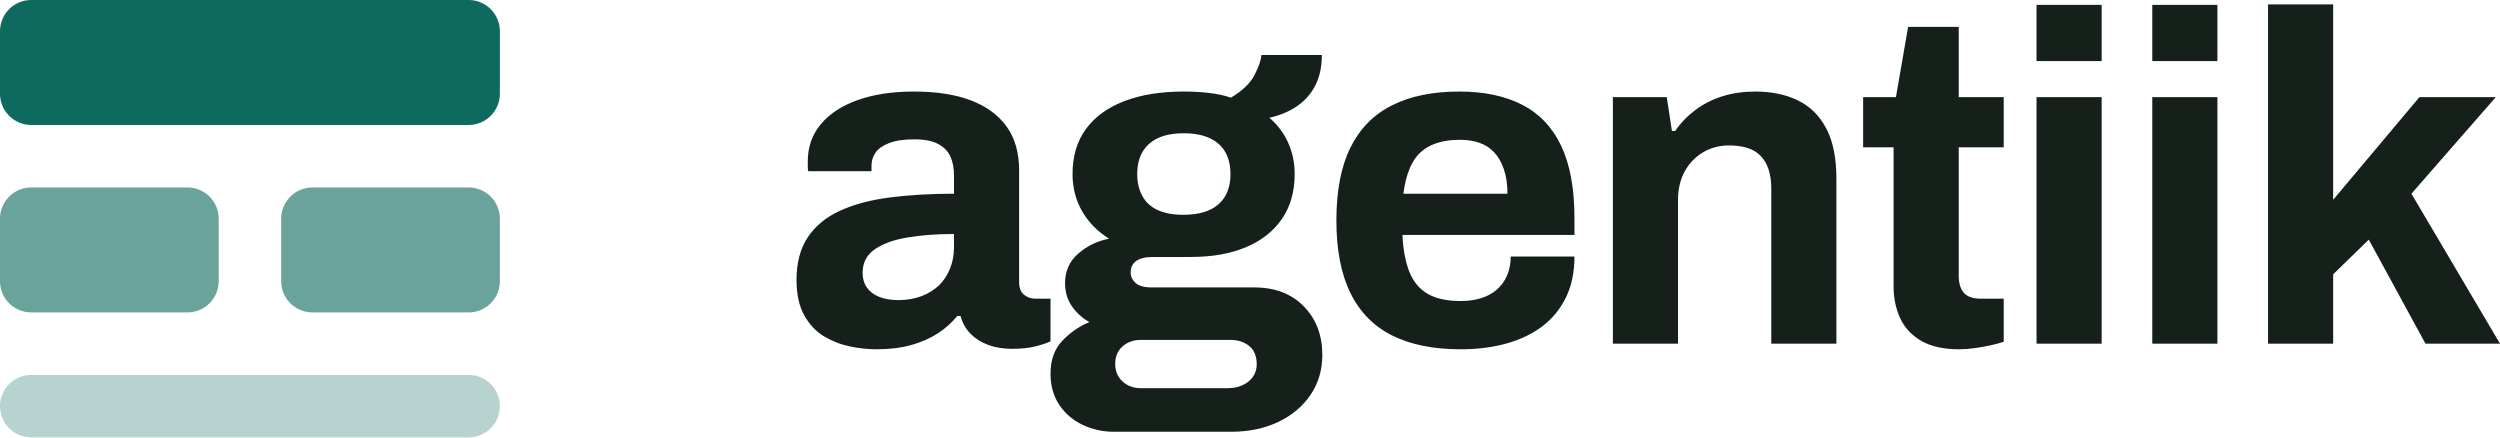
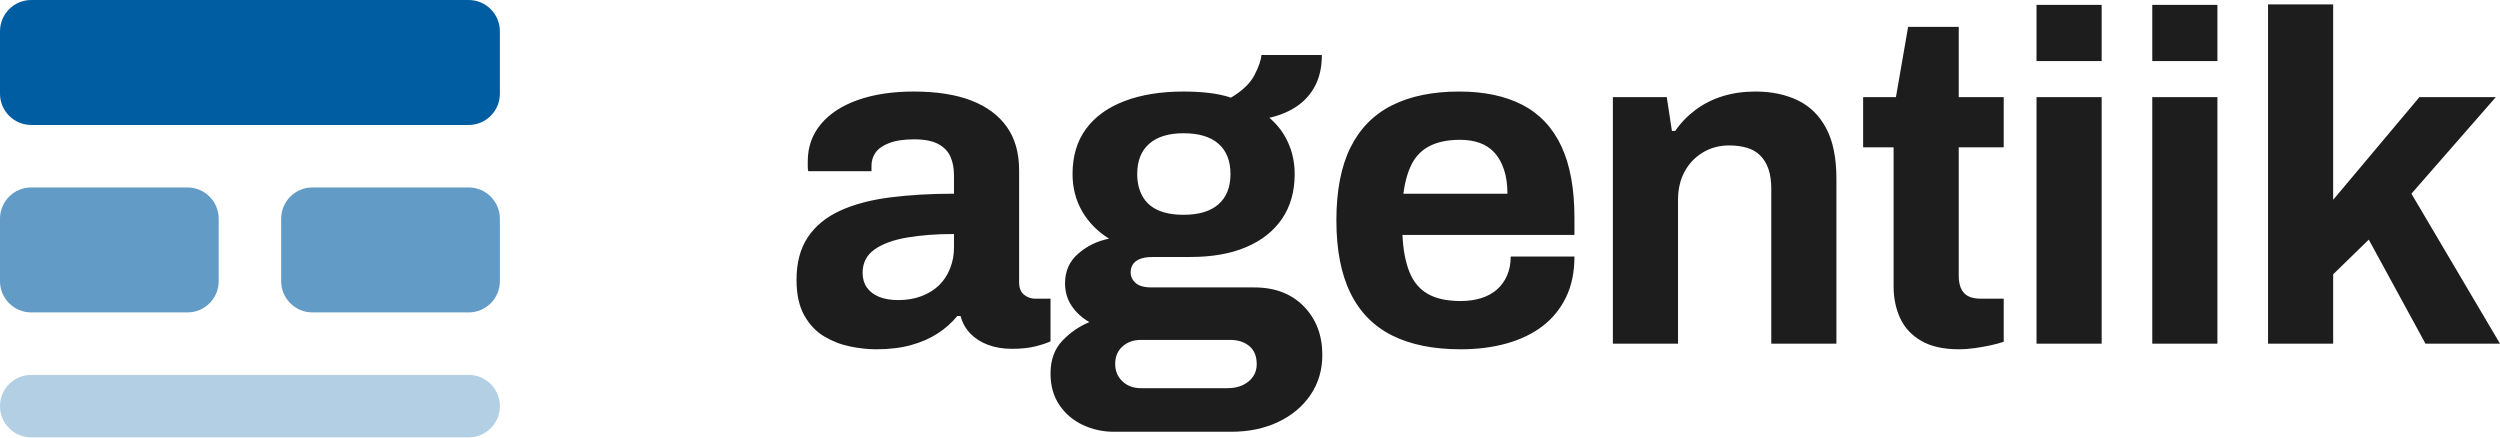
<svg xmlns="http://www.w3.org/2000/svg" viewBox="0 0 80.02 14" role="img" aria-label="Agentiik">
-   <g fill="#0E6A5F">
+   <g fill="#015DA2">
    <rect x="0" y="0" width="16" height="4" rx="1" />
    <g opacity="0.62">
      <rect x="0" y="6" width="7" height="4" rx="1" />
      <rect x="9" y="6" width="7" height="4" rx="1" />
    </g>
    <g opacity="0.3">
      <rect x="0" y="12" width="16" height="2" rx="1" />
    </g>
  </g>
-   <path fill="#16201B" transform="translate(25 0)" d="M3.045 11.18Q2.655 11.18 2.212 11.09Q1.77 11 1.38 10.768Q0.99 10.535 0.742 10.093Q0.495 9.65 0.495 8.96Q0.495 8.135 0.855 7.595Q1.215 7.055 1.882 6.748Q2.55 6.44 3.48 6.32Q4.41 6.2 5.535 6.2V5.615Q5.535 5.27 5.422 5.015Q5.31 4.76 5.032 4.61Q4.755 4.46 4.26 4.46Q3.765 4.46 3.457 4.58Q3.15 4.7 3.022 4.888Q2.895 5.075 2.895 5.3V5.48H0.87Q0.855 5.405 0.855 5.338Q0.855 5.27 0.855 5.165Q0.855 4.475 1.275 3.973Q1.695 3.47 2.46 3.2Q3.225 2.93 4.245 2.93Q5.34 2.93 6.082 3.215Q6.825 3.5 7.223 4.055Q7.62 4.61 7.62 5.45V9.035Q7.62 9.305 7.777 9.433Q7.935 9.56 8.13 9.56H8.625V10.925Q8.475 11 8.16 11.082Q7.845 11.165 7.395 11.165Q6.96 11.165 6.623 11.037Q6.285 10.91 6.06 10.678Q5.835 10.445 5.745 10.115H5.64Q5.385 10.43 5.018 10.67Q4.65 10.91 4.162 11.045Q3.675 11.18 3.045 11.18ZM3.75 9.605Q4.17 9.605 4.5 9.477Q4.83 9.35 5.055 9.133Q5.28 8.915 5.407 8.6Q5.535 8.285 5.535 7.925V7.49Q4.695 7.49 4.035 7.603Q3.375 7.715 2.992 7.985Q2.61 8.255 2.61 8.735Q2.61 9.005 2.745 9.2Q2.88 9.395 3.135 9.5Q3.39 9.605 3.75 9.605ZM10.65 13.82Q10.125 13.82 9.66 13.602Q9.195 13.385 8.91 12.965Q8.625 12.545 8.625 11.96Q8.625 11.3 9.008 10.902Q9.39 10.505 9.87 10.31Q9.525 10.115 9.308 9.8Q9.09 9.485 9.09 9.065Q9.09 8.48 9.518 8.113Q9.945 7.745 10.5 7.64Q9.945 7.295 9.637 6.763Q9.33 6.23 9.33 5.57Q9.33 4.715 9.758 4.13Q10.185 3.545 10.988 3.237Q11.79 2.93 12.885 2.93Q13.32 2.93 13.703 2.975Q14.085 3.02 14.4 3.125Q14.955 2.795 15.157 2.397Q15.36 2 15.375 1.76H17.31Q17.31 2.315 17.108 2.72Q16.905 3.125 16.53 3.388Q16.155 3.65 15.63 3.77Q16.02 4.1 16.23 4.565Q16.44 5.03 16.44 5.57Q16.44 6.41 16.035 7.003Q15.63 7.595 14.887 7.91Q14.145 8.225 13.11 8.225H11.91Q11.55 8.225 11.37 8.352Q11.19 8.48 11.19 8.72Q11.19 8.915 11.348 9.057Q11.505 9.2 11.865 9.2H15.15Q16.14 9.2 16.733 9.807Q17.325 10.415 17.325 11.36Q17.325 12.08 16.95 12.635Q16.575 13.19 15.915 13.505Q15.255 13.82 14.4 13.82ZM11.52 12.425H14.295Q14.565 12.425 14.775 12.328Q14.985 12.23 15.105 12.058Q15.225 11.885 15.225 11.66Q15.225 11.27 14.985 11.075Q14.745 10.88 14.385 10.88H11.52Q11.16 10.88 10.928 11.09Q10.695 11.3 10.695 11.645Q10.695 11.99 10.928 12.207Q11.16 12.425 11.52 12.425ZM12.885 6.875Q13.62 6.875 14.003 6.537Q14.385 6.2 14.385 5.57Q14.385 4.94 14.003 4.603Q13.62 4.265 12.885 4.265Q12.165 4.265 11.782 4.603Q11.4 4.94 11.4 5.57Q11.4 5.975 11.565 6.275Q11.73 6.575 12.06 6.725Q12.39 6.875 12.885 6.875ZM21.75 11.18Q20.445 11.18 19.56 10.738Q18.675 10.295 18.225 9.38Q17.775 8.465 17.775 7.055Q17.775 5.63 18.225 4.723Q18.675 3.815 19.552 3.373Q20.43 2.93 21.705 2.93Q22.905 2.93 23.73 3.357Q24.555 3.785 24.975 4.678Q25.395 5.57 25.395 6.98V7.52H19.89Q19.92 8.21 20.107 8.69Q20.295 9.17 20.692 9.402Q21.09 9.635 21.75 9.635Q22.11 9.635 22.402 9.545Q22.695 9.455 22.905 9.275Q23.115 9.095 23.235 8.825Q23.355 8.555 23.355 8.21H25.395Q25.395 8.96 25.125 9.515Q24.855 10.07 24.375 10.438Q23.895 10.805 23.227 10.992Q22.56 11.18 21.75 11.18ZM19.92 6.2H23.25Q23.25 5.75 23.137 5.42Q23.025 5.09 22.83 4.88Q22.635 4.67 22.357 4.572Q22.08 4.475 21.735 4.475Q21.165 4.475 20.782 4.663Q20.4 4.85 20.197 5.232Q19.995 5.615 19.92 6.2ZM26.625 11V3.11H28.35L28.515 4.19H28.62Q28.89 3.8 29.273 3.515Q29.655 3.23 30.135 3.08Q30.615 2.93 31.185 2.93Q31.965 2.93 32.55 3.215Q33.135 3.5 33.457 4.115Q33.78 4.73 33.78 5.72V11H31.695V6.05Q31.695 5.675 31.605 5.412Q31.515 5.15 31.343 4.978Q31.17 4.805 30.915 4.73Q30.66 4.655 30.345 4.655Q29.88 4.655 29.505 4.88Q29.13 5.105 28.92 5.495Q28.71 5.885 28.71 6.395V11ZM37.71 11.18Q36.96 11.18 36.495 10.91Q36.03 10.64 35.82 10.183Q35.61 9.725 35.61 9.17V4.715H34.635V3.11H35.685L36.075 0.86H37.695V3.11H39.135V4.715H37.695V8.825Q37.695 9.185 37.86 9.373Q38.025 9.56 38.4 9.56H39.135V10.94Q38.955 11 38.715 11.053Q38.475 11.105 38.205 11.143Q37.935 11.18 37.71 11.18ZM40.185 1.955V0.155H42.27V1.955ZM40.185 11V3.11H42.27V11ZM43.89 1.955V0.155H45.975V1.955ZM43.89 11V3.11H45.975V11ZM47.595 11V0.14H49.68V6.395L52.44 3.11H54.885L52.185 6.2L55.02 11H52.635L50.82 7.67L49.68 8.78V11Z" />
+   <path fill="#1D1D1D" transform="translate(25 0)" d="M3.045 11.18Q2.655 11.18 2.212 11.09Q1.77 11 1.38 10.768Q0.99 10.535 0.742 10.093Q0.495 9.65 0.495 8.96Q0.495 8.135 0.855 7.595Q1.215 7.055 1.882 6.748Q2.55 6.44 3.48 6.32Q4.41 6.2 5.535 6.2V5.615Q5.535 5.27 5.422 5.015Q5.31 4.76 5.032 4.61Q4.755 4.46 4.26 4.46Q3.765 4.46 3.457 4.58Q3.15 4.7 3.022 4.888Q2.895 5.075 2.895 5.3V5.48H0.87Q0.855 5.405 0.855 5.338Q0.855 5.27 0.855 5.165Q0.855 4.475 1.275 3.973Q1.695 3.47 2.46 3.2Q3.225 2.93 4.245 2.93Q5.34 2.93 6.082 3.215Q6.825 3.5 7.223 4.055Q7.62 4.61 7.62 5.45V9.035Q7.62 9.305 7.777 9.433Q7.935 9.56 8.13 9.56H8.625V10.925Q8.475 11 8.16 11.082Q7.845 11.165 7.395 11.165Q6.96 11.165 6.623 11.037Q6.285 10.91 6.06 10.678Q5.835 10.445 5.745 10.115H5.64Q5.385 10.43 5.018 10.67Q4.65 10.91 4.162 11.045Q3.675 11.18 3.045 11.18ZM3.75 9.605Q4.17 9.605 4.5 9.477Q4.83 9.35 5.055 9.133Q5.28 8.915 5.407 8.6Q5.535 8.285 5.535 7.925V7.49Q4.695 7.49 4.035 7.603Q3.375 7.715 2.992 7.985Q2.61 8.255 2.61 8.735Q2.61 9.005 2.745 9.2Q2.88 9.395 3.135 9.5Q3.39 9.605 3.75 9.605ZM10.65 13.82Q10.125 13.82 9.66 13.602Q9.195 13.385 8.91 12.965Q8.625 12.545 8.625 11.96Q8.625 11.3 9.008 10.902Q9.39 10.505 9.87 10.31Q9.525 10.115 9.308 9.8Q9.09 9.485 9.09 9.065Q9.09 8.48 9.518 8.113Q9.945 7.745 10.5 7.64Q9.945 7.295 9.637 6.763Q9.33 6.23 9.33 5.57Q9.33 4.715 9.758 4.13Q10.185 3.545 10.988 3.237Q11.79 2.93 12.885 2.93Q13.32 2.93 13.703 2.975Q14.085 3.02 14.4 3.125Q14.955 2.795 15.157 2.397Q15.36 2 15.375 1.76H17.31Q17.31 2.315 17.108 2.72Q16.905 3.125 16.53 3.388Q16.155 3.65 15.63 3.77Q16.02 4.1 16.23 4.565Q16.44 5.03 16.44 5.57Q16.44 6.41 16.035 7.003Q15.63 7.595 14.887 7.91Q14.145 8.225 13.11 8.225H11.91Q11.55 8.225 11.37 8.352Q11.19 8.48 11.19 8.72Q11.19 8.915 11.348 9.057Q11.505 9.2 11.865 9.2H15.15Q16.14 9.2 16.733 9.807Q17.325 10.415 17.325 11.36Q17.325 12.08 16.95 12.635Q16.575 13.19 15.915 13.505Q15.255 13.82 14.4 13.82ZM11.52 12.425H14.295Q14.565 12.425 14.775 12.328Q14.985 12.23 15.105 12.058Q15.225 11.885 15.225 11.66Q15.225 11.27 14.985 11.075Q14.745 10.88 14.385 10.88H11.52Q11.16 10.88 10.928 11.09Q10.695 11.3 10.695 11.645Q10.695 11.99 10.928 12.207Q11.16 12.425 11.52 12.425ZM12.885 6.875Q13.62 6.875 14.003 6.537Q14.385 6.2 14.385 5.57Q14.385 4.94 14.003 4.603Q13.62 4.265 12.885 4.265Q12.165 4.265 11.782 4.603Q11.4 4.94 11.4 5.57Q11.4 5.975 11.565 6.275Q11.73 6.575 12.06 6.725Q12.39 6.875 12.885 6.875ZM21.75 11.18Q20.445 11.18 19.56 10.738Q18.675 10.295 18.225 9.38Q17.775 8.465 17.775 7.055Q17.775 5.63 18.225 4.723Q18.675 3.815 19.552 3.373Q20.43 2.93 21.705 2.93Q22.905 2.93 23.73 3.357Q24.555 3.785 24.975 4.678Q25.395 5.57 25.395 6.98V7.52H19.89Q19.92 8.21 20.107 8.69Q20.295 9.17 20.692 9.402Q21.09 9.635 21.75 9.635Q22.11 9.635 22.402 9.545Q22.695 9.455 22.905 9.275Q23.115 9.095 23.235 8.825Q23.355 8.555 23.355 8.21H25.395Q25.395 8.96 25.125 9.515Q24.855 10.07 24.375 10.438Q23.895 10.805 23.227 10.992Q22.56 11.18 21.75 11.18ZM19.92 6.2H23.25Q23.25 5.75 23.137 5.42Q23.025 5.09 22.83 4.88Q22.635 4.67 22.357 4.572Q22.08 4.475 21.735 4.475Q21.165 4.475 20.782 4.663Q20.4 4.85 20.197 5.232Q19.995 5.615 19.92 6.2ZM26.625 11V3.11H28.35L28.515 4.19H28.62Q28.89 3.8 29.273 3.515Q29.655 3.23 30.135 3.08Q30.615 2.93 31.185 2.93Q31.965 2.93 32.55 3.215Q33.135 3.5 33.457 4.115Q33.78 4.73 33.78 5.72V11H31.695V6.05Q31.695 5.675 31.605 5.412Q31.515 5.15 31.343 4.978Q31.17 4.805 30.915 4.73Q30.66 4.655 30.345 4.655Q29.88 4.655 29.505 4.88Q29.13 5.105 28.92 5.495Q28.71 5.885 28.71 6.395V11ZM37.71 11.18Q36.96 11.18 36.495 10.91Q36.03 10.64 35.82 10.183Q35.61 9.725 35.61 9.17V4.715H34.635V3.11H35.685L36.075 0.86H37.695V3.11H39.135V4.715H37.695V8.825Q37.695 9.185 37.86 9.373Q38.025 9.56 38.4 9.56H39.135V10.94Q38.955 11 38.715 11.053Q38.475 11.105 38.205 11.143Q37.935 11.18 37.71 11.18ZM40.185 1.955V0.155H42.27V1.955ZM40.185 11V3.11H42.27V11ZM43.89 1.955V0.155H45.975V1.955ZM43.89 11V3.11H45.975V11ZM47.595 11V0.14H49.68V6.395L52.44 3.11H54.885L52.185 6.2L55.02 11H52.635L50.82 7.67L49.68 8.78V11Z" />
</svg>
